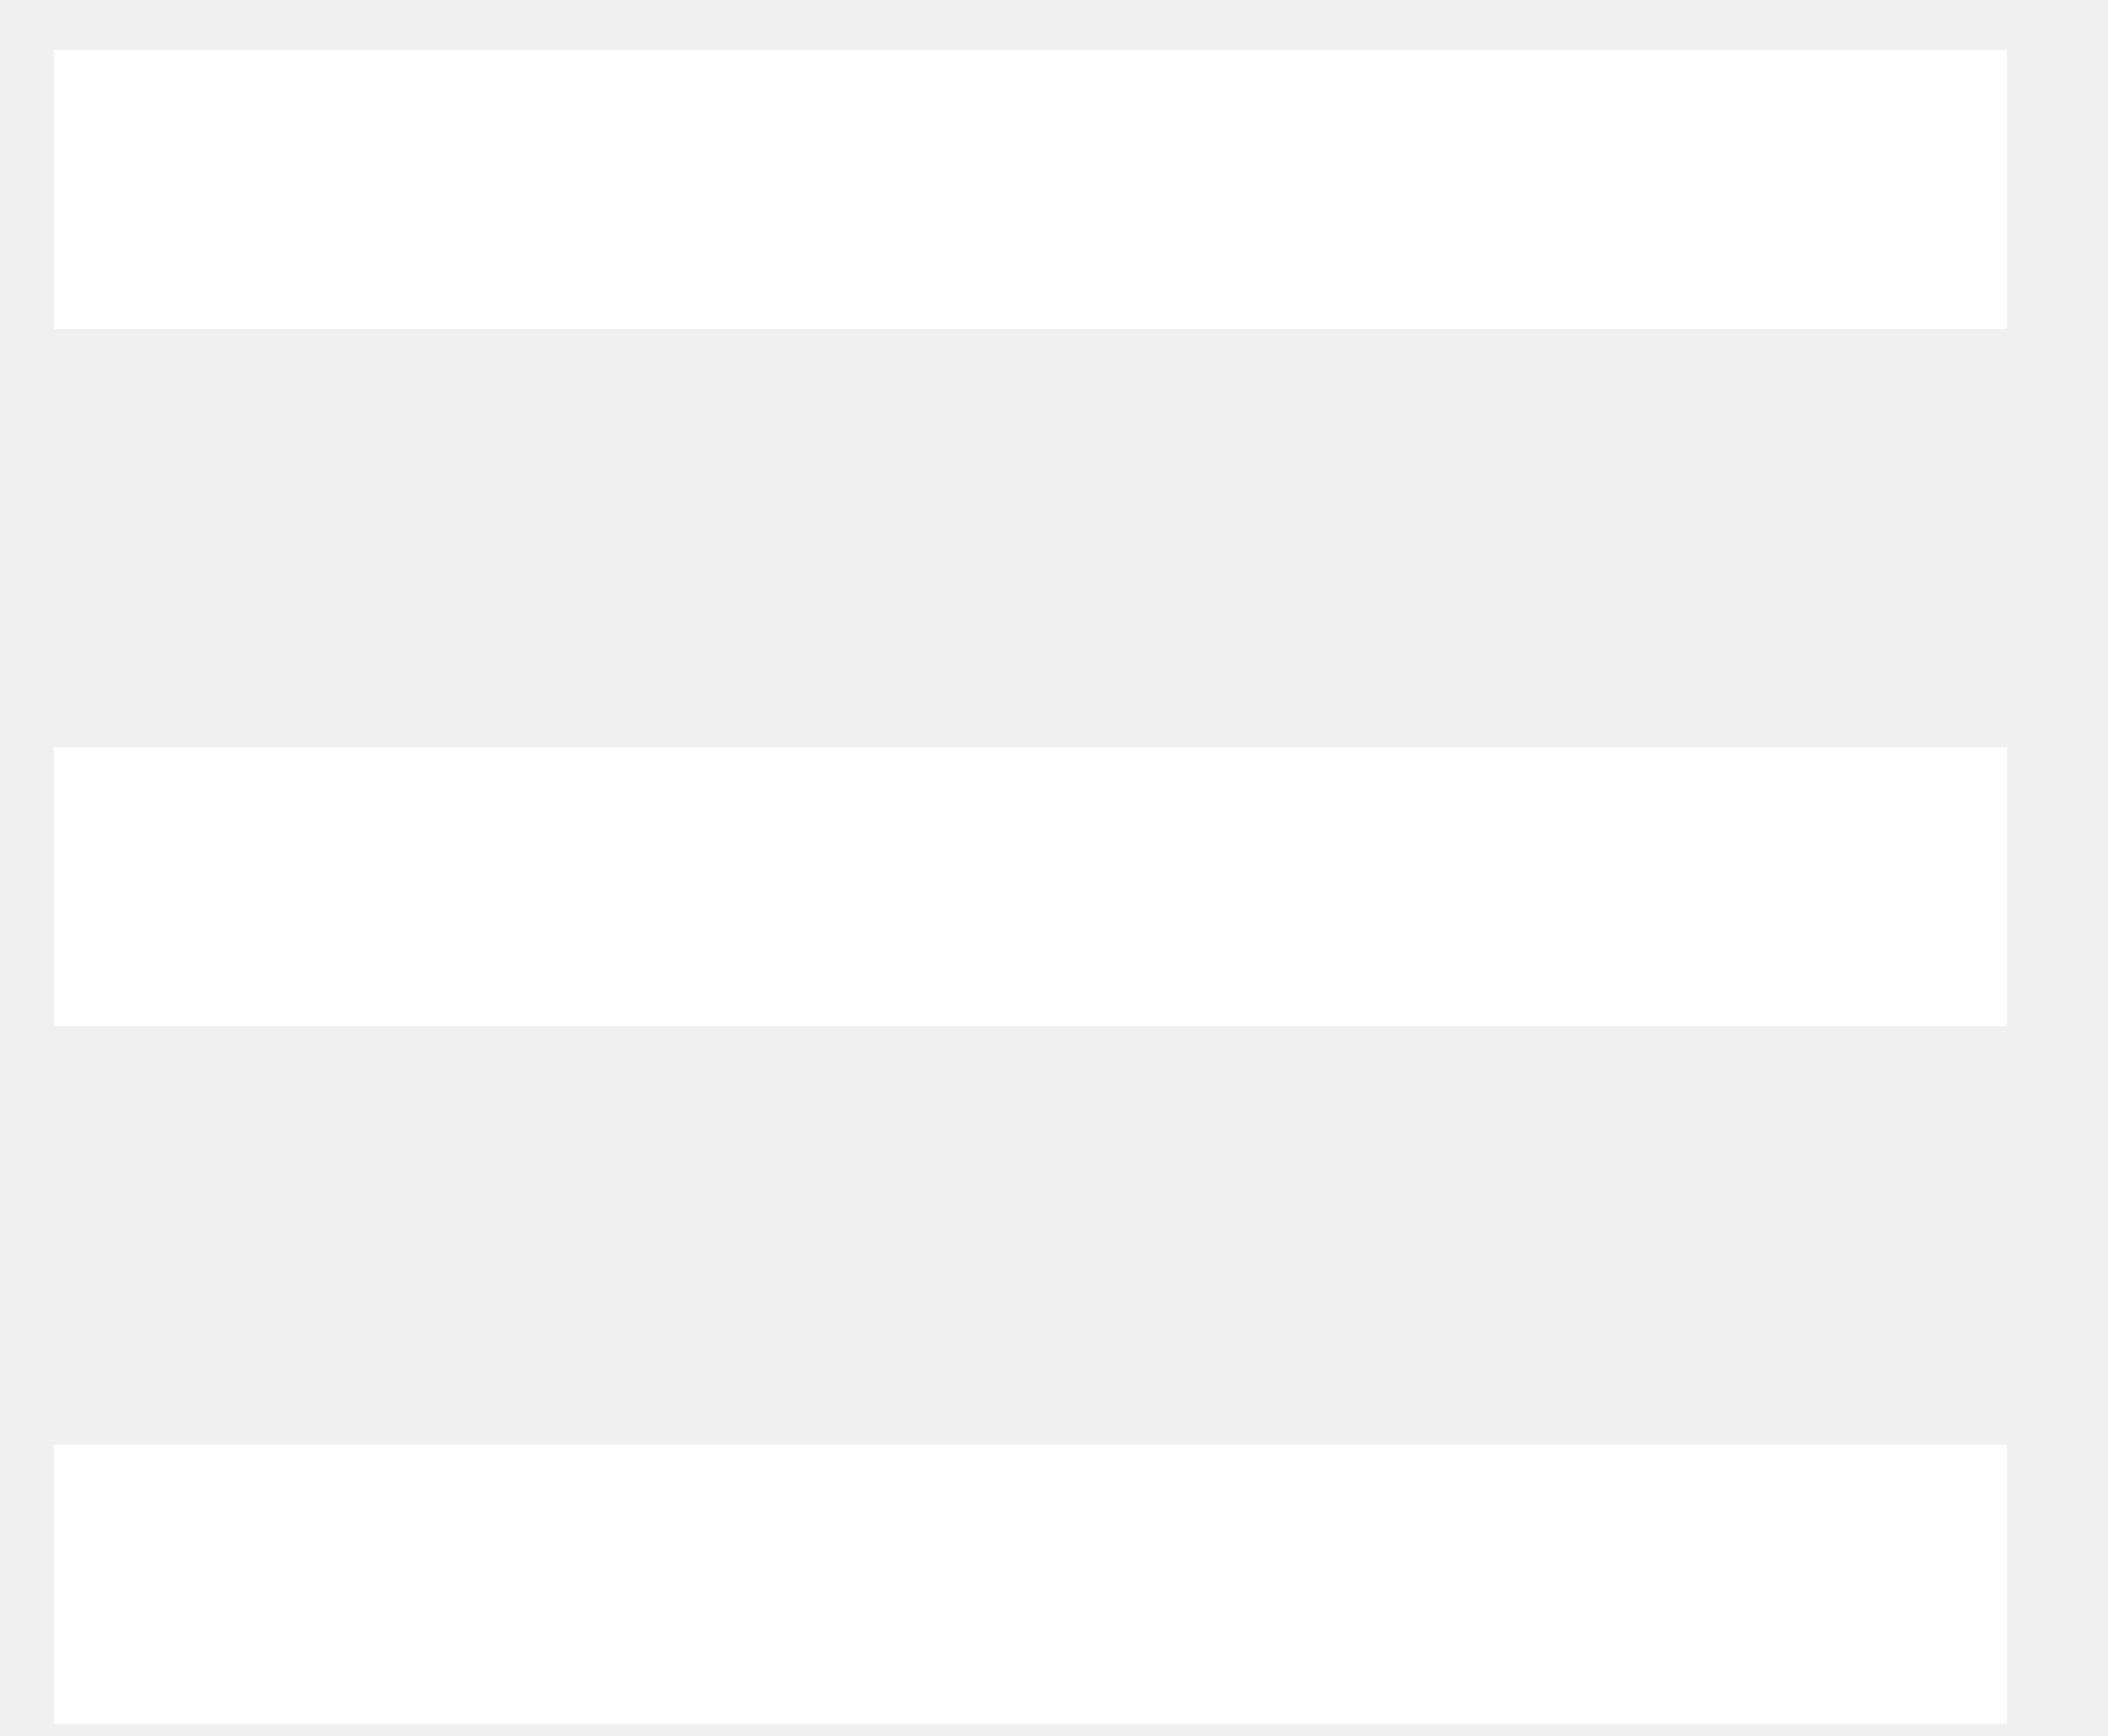
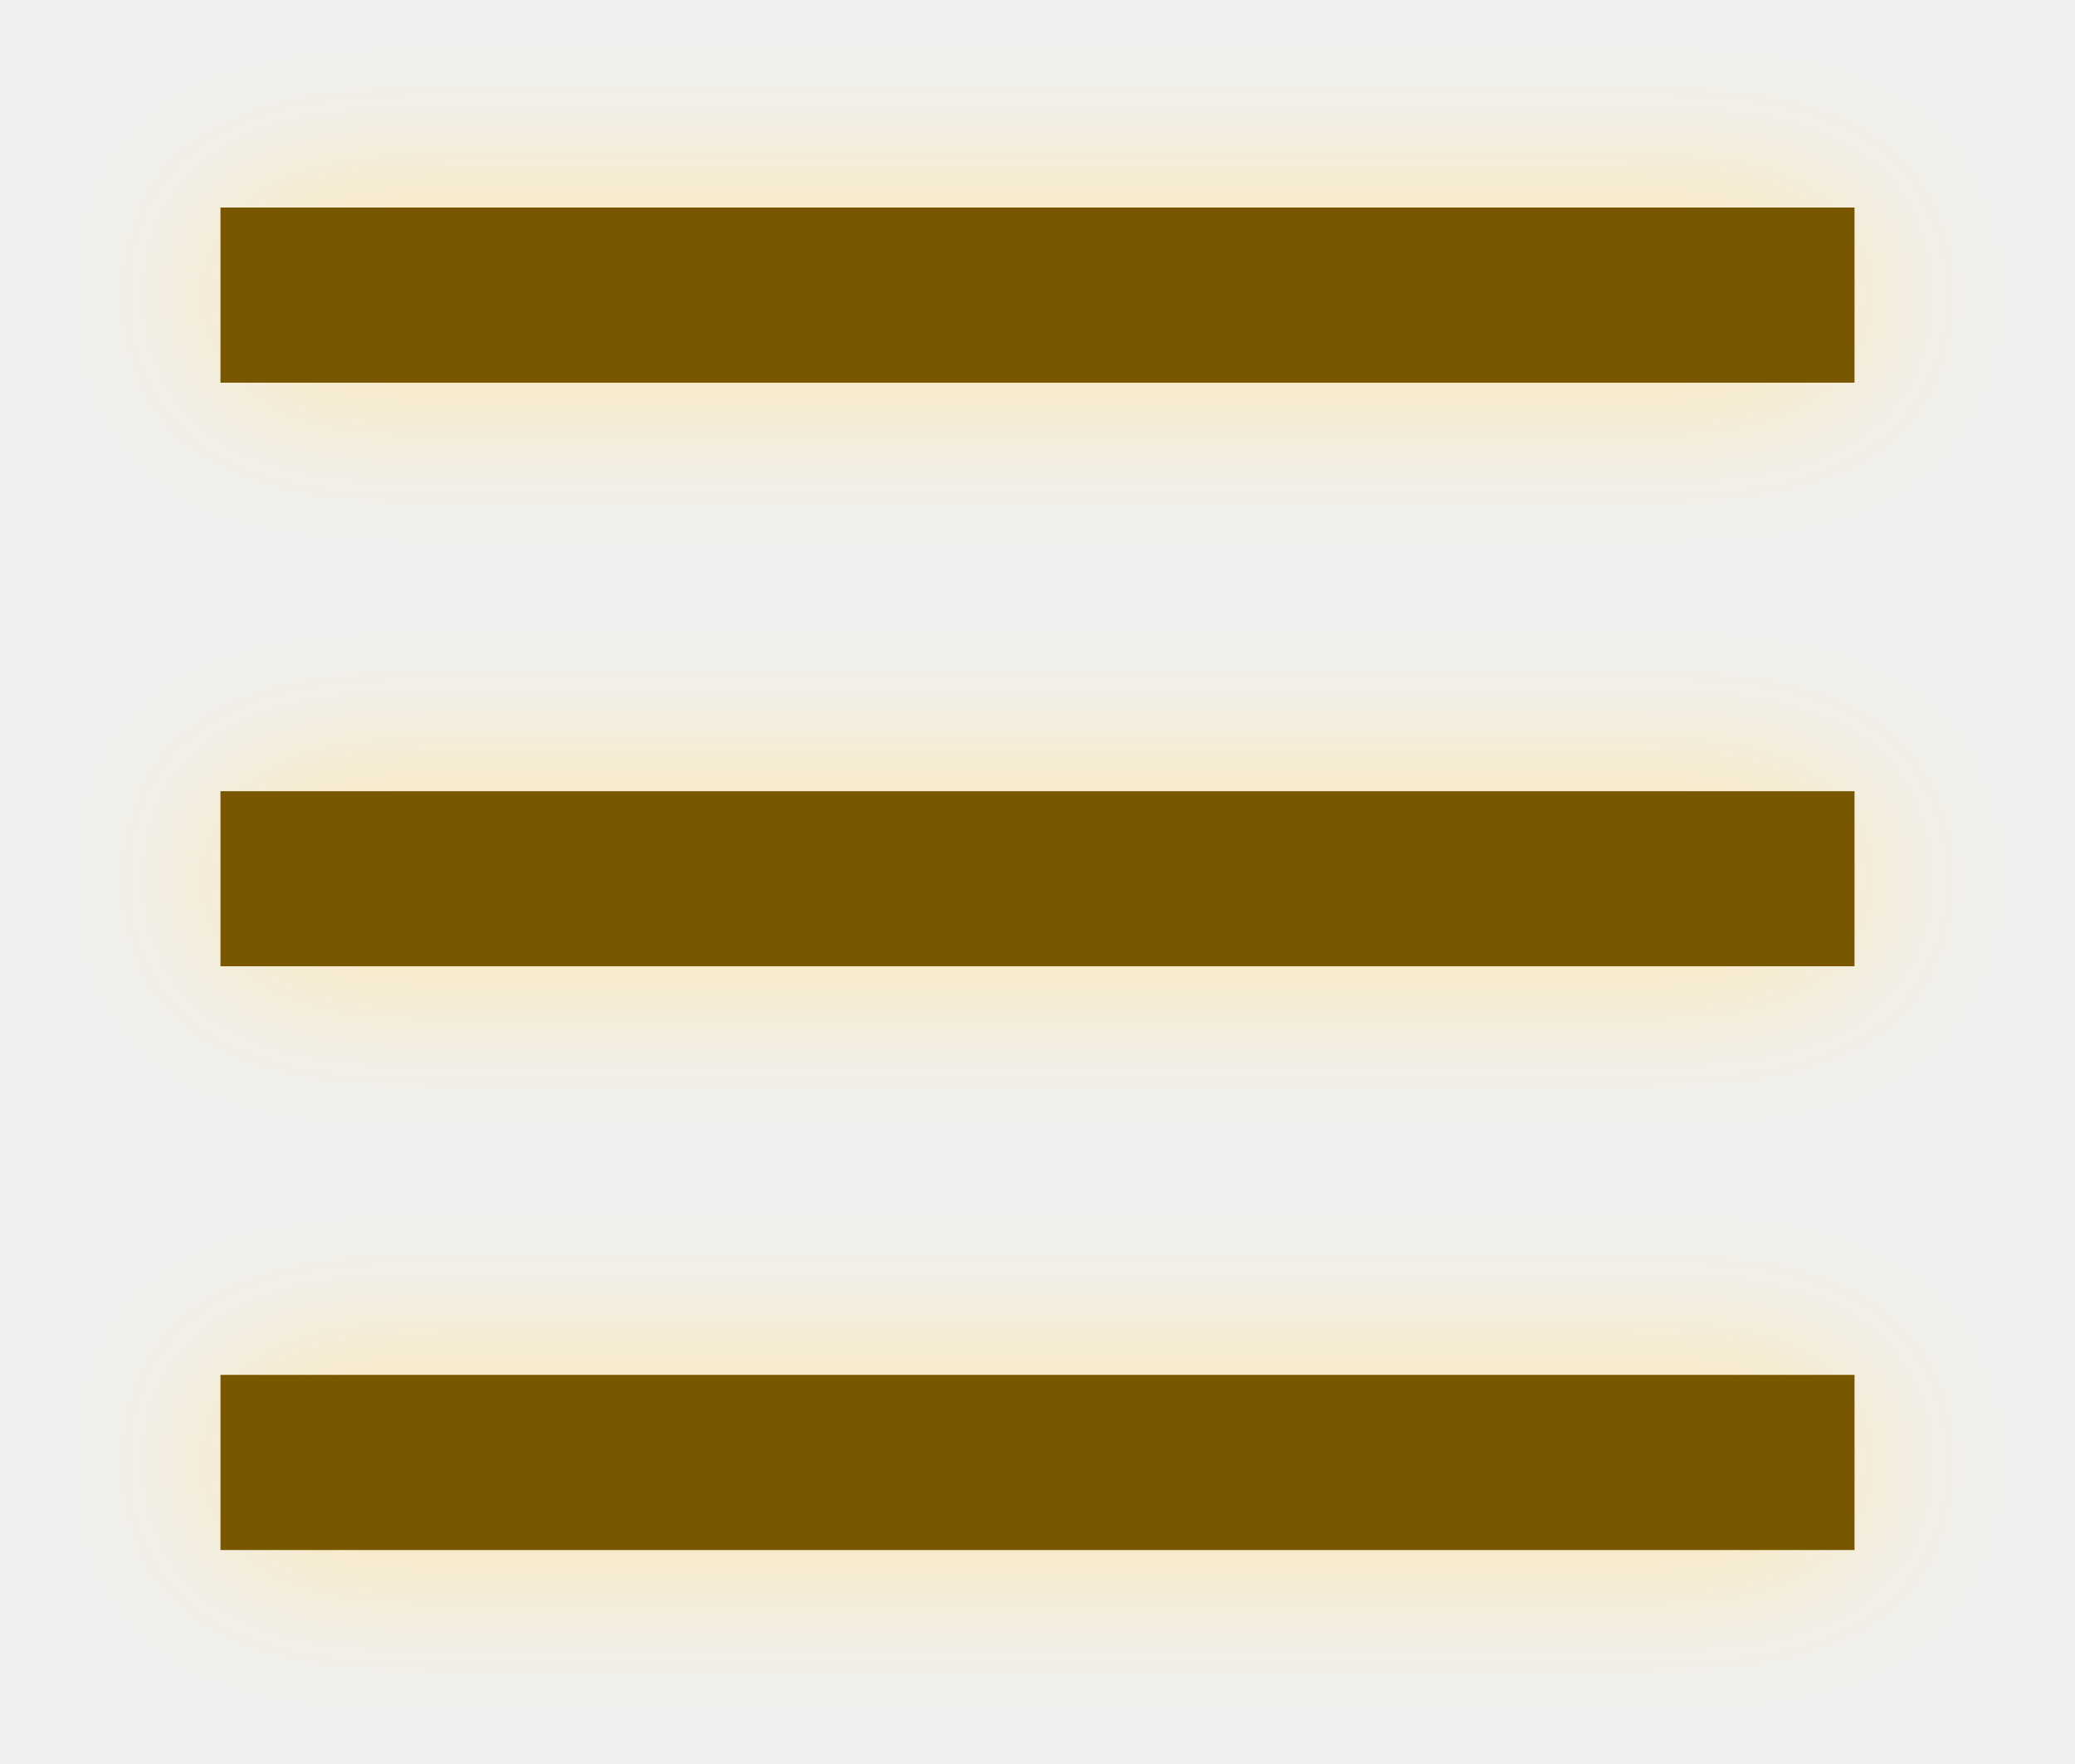
- <svg xmlns="http://www.w3.org/2000/svg" width="17" height="14" viewBox="0 0 17 14" fill="none">
-   <path d="M0.434 0.402H16.184V2.652H0.434V0.402ZM0.434 6.027H16.184V8.277H0.434V6.027ZM16.184 11.652V13.902H0.434V11.652H16.184Z" fill="white" />
+ <svg xmlns="http://www.w3.org/2000/svg" width="20" height="17" viewBox="0 0 20 17" fill="none">
+   <g filter="url(#filter0_d_2211_142)">
+     <path d="M2.125 2H17.875V3.688H2.125V2ZM2.125 7.625H17.875V9.312H2.125V7.625ZM17.875 13.25V14.938H2.125V13.25H17.875Z" fill="#795700" />
+   </g>
+   <defs>
+     <filter id="filter0_d_2211_142" x="0.325" y="0.2" width="19.35" height="16.538" filterUnits="userSpaceOnUse" color-interpolation-filters="sRGB">
+       <feFlood flood-opacity="0" result="BackgroundImageFix" />
+       <feColorMatrix in="SourceAlpha" type="matrix" values="0 0 0 0 0 0 0 0 0 0 0 0 0 0 0 0 0 0 127 0" result="hardAlpha" />
+       <feOffset />
+       <feGaussianBlur stdDeviation="0.9" />
+       <feColorMatrix type="matrix" values="0 0 0 0 1 0 0 0 0 0.898 0 0 0 0 0.637 0 0 0 1 0" />
+       <feBlend mode="normal" in2="BackgroundImageFix" result="effect1_dropShadow_2211_142" />
+       <feBlend mode="normal" in="SourceGraphic" in2="effect1_dropShadow_2211_142" result="shape" />
+     </filter>
+   </defs>
</svg>
